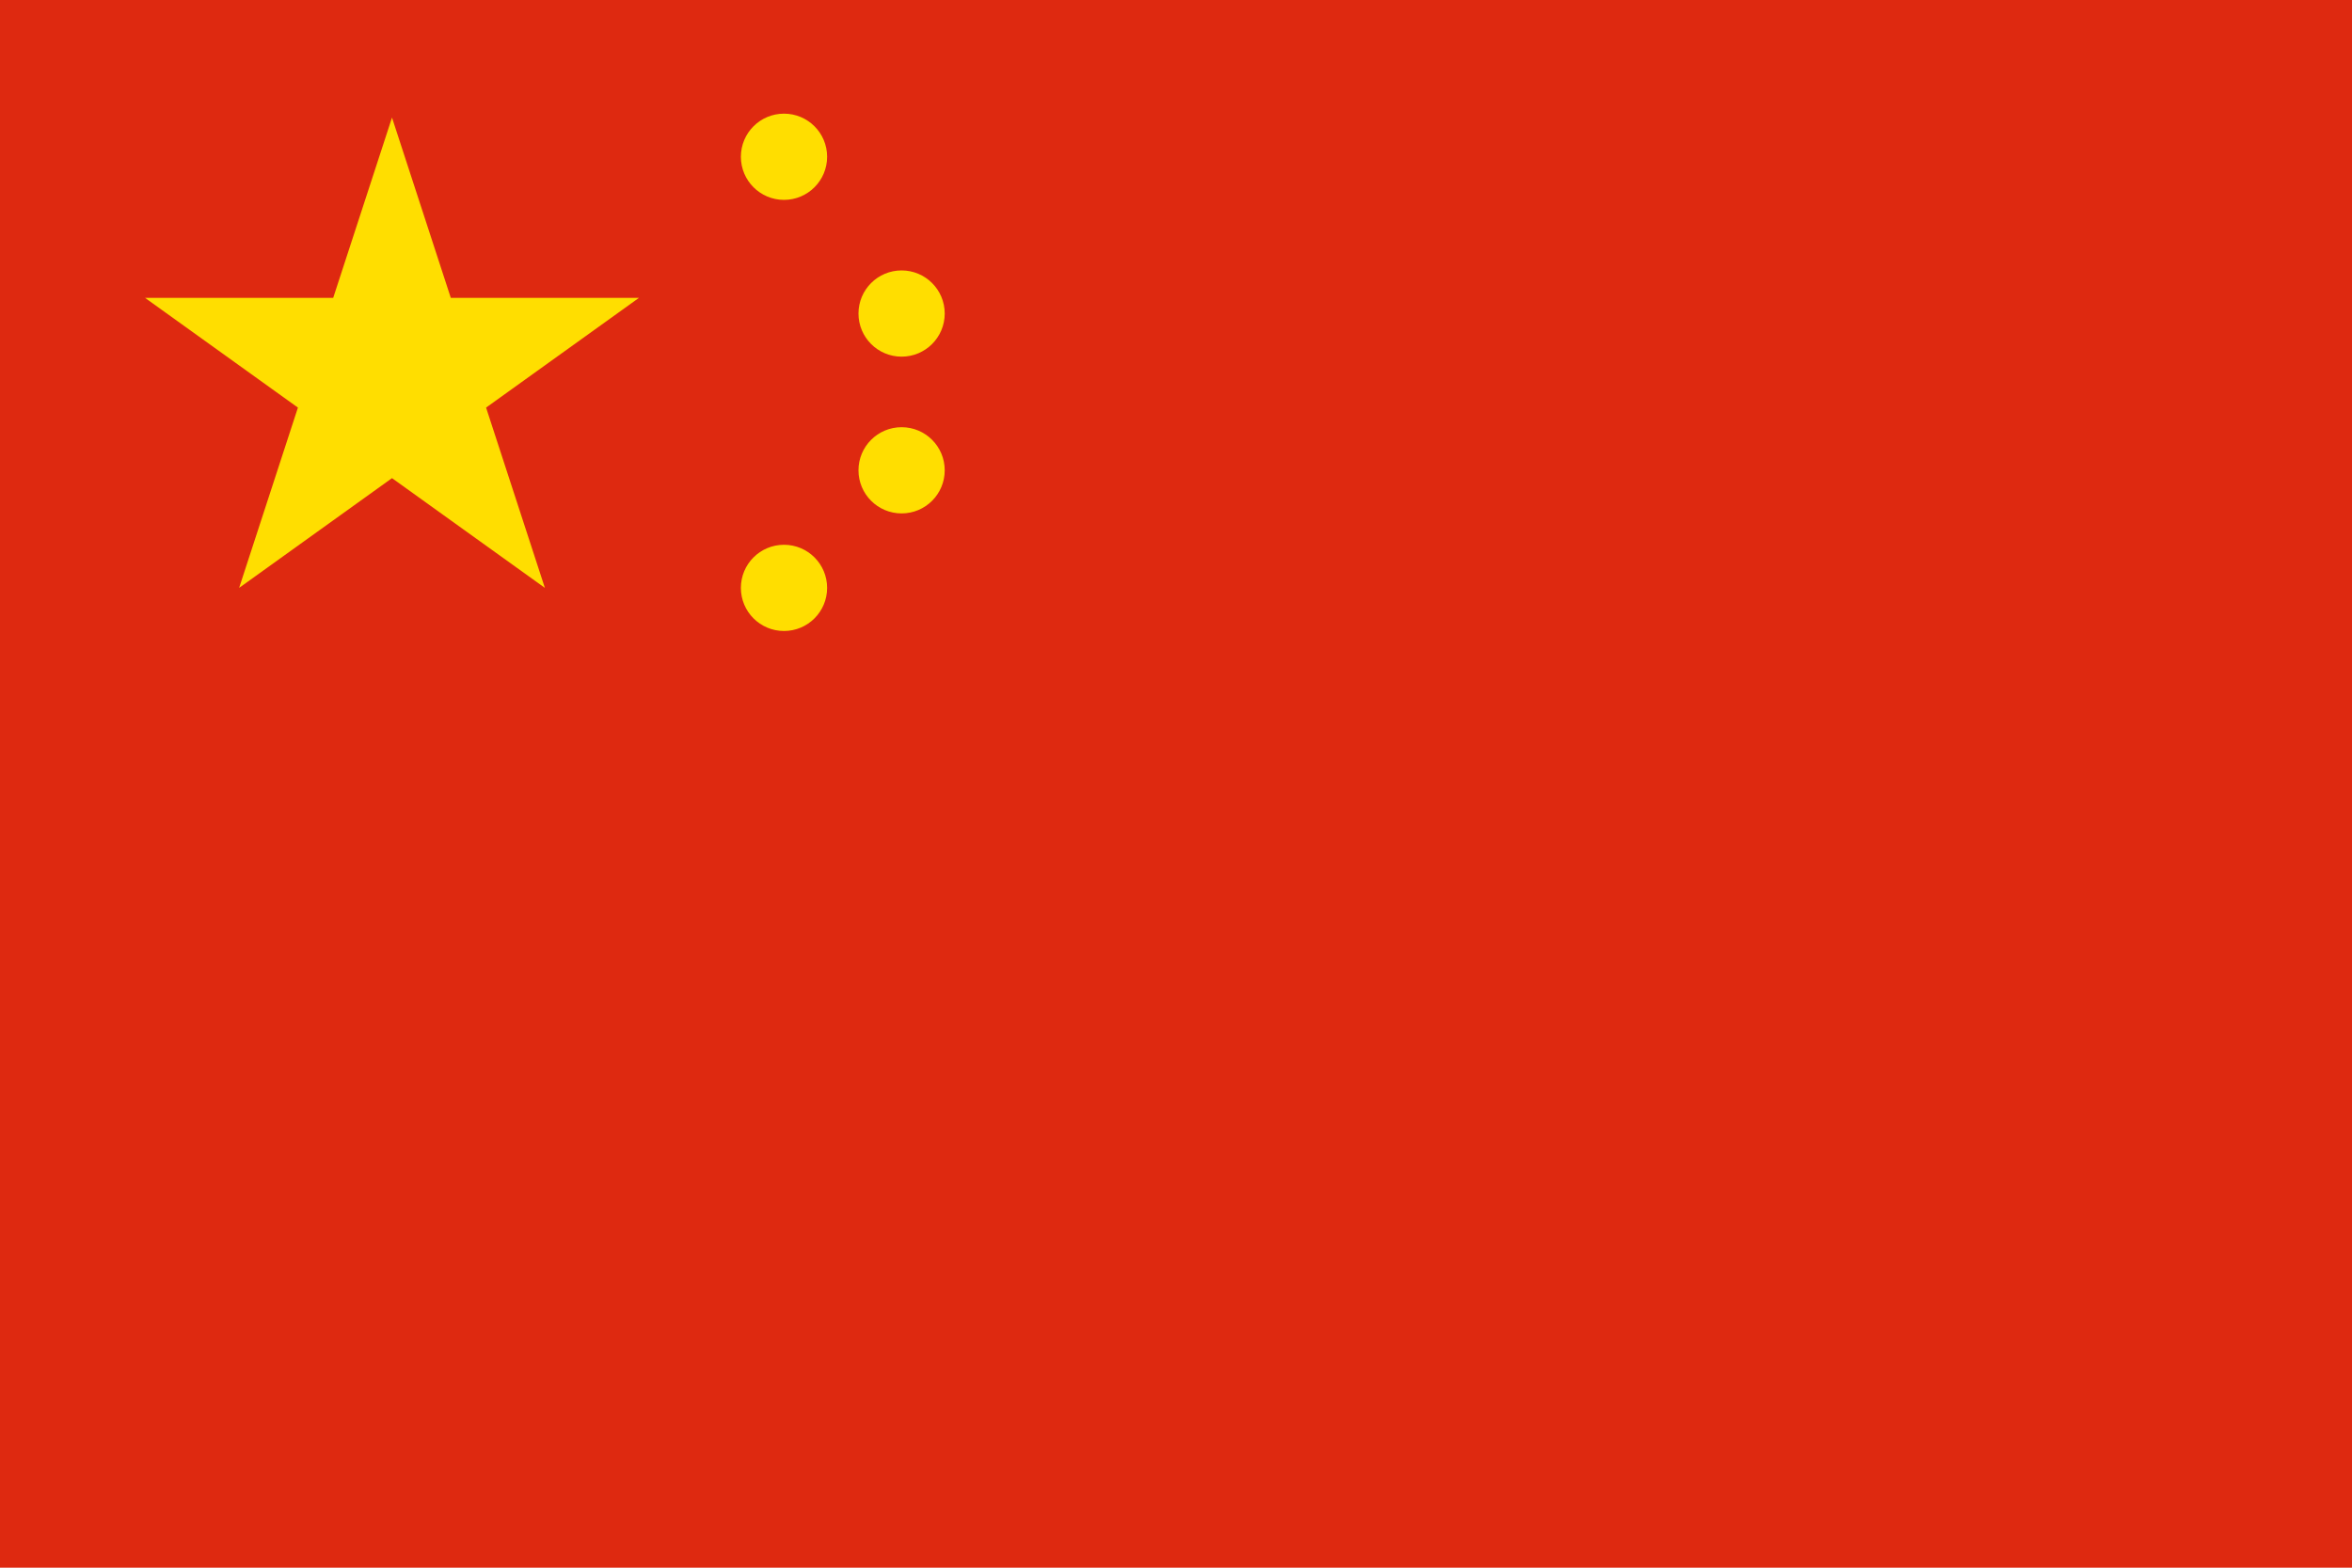
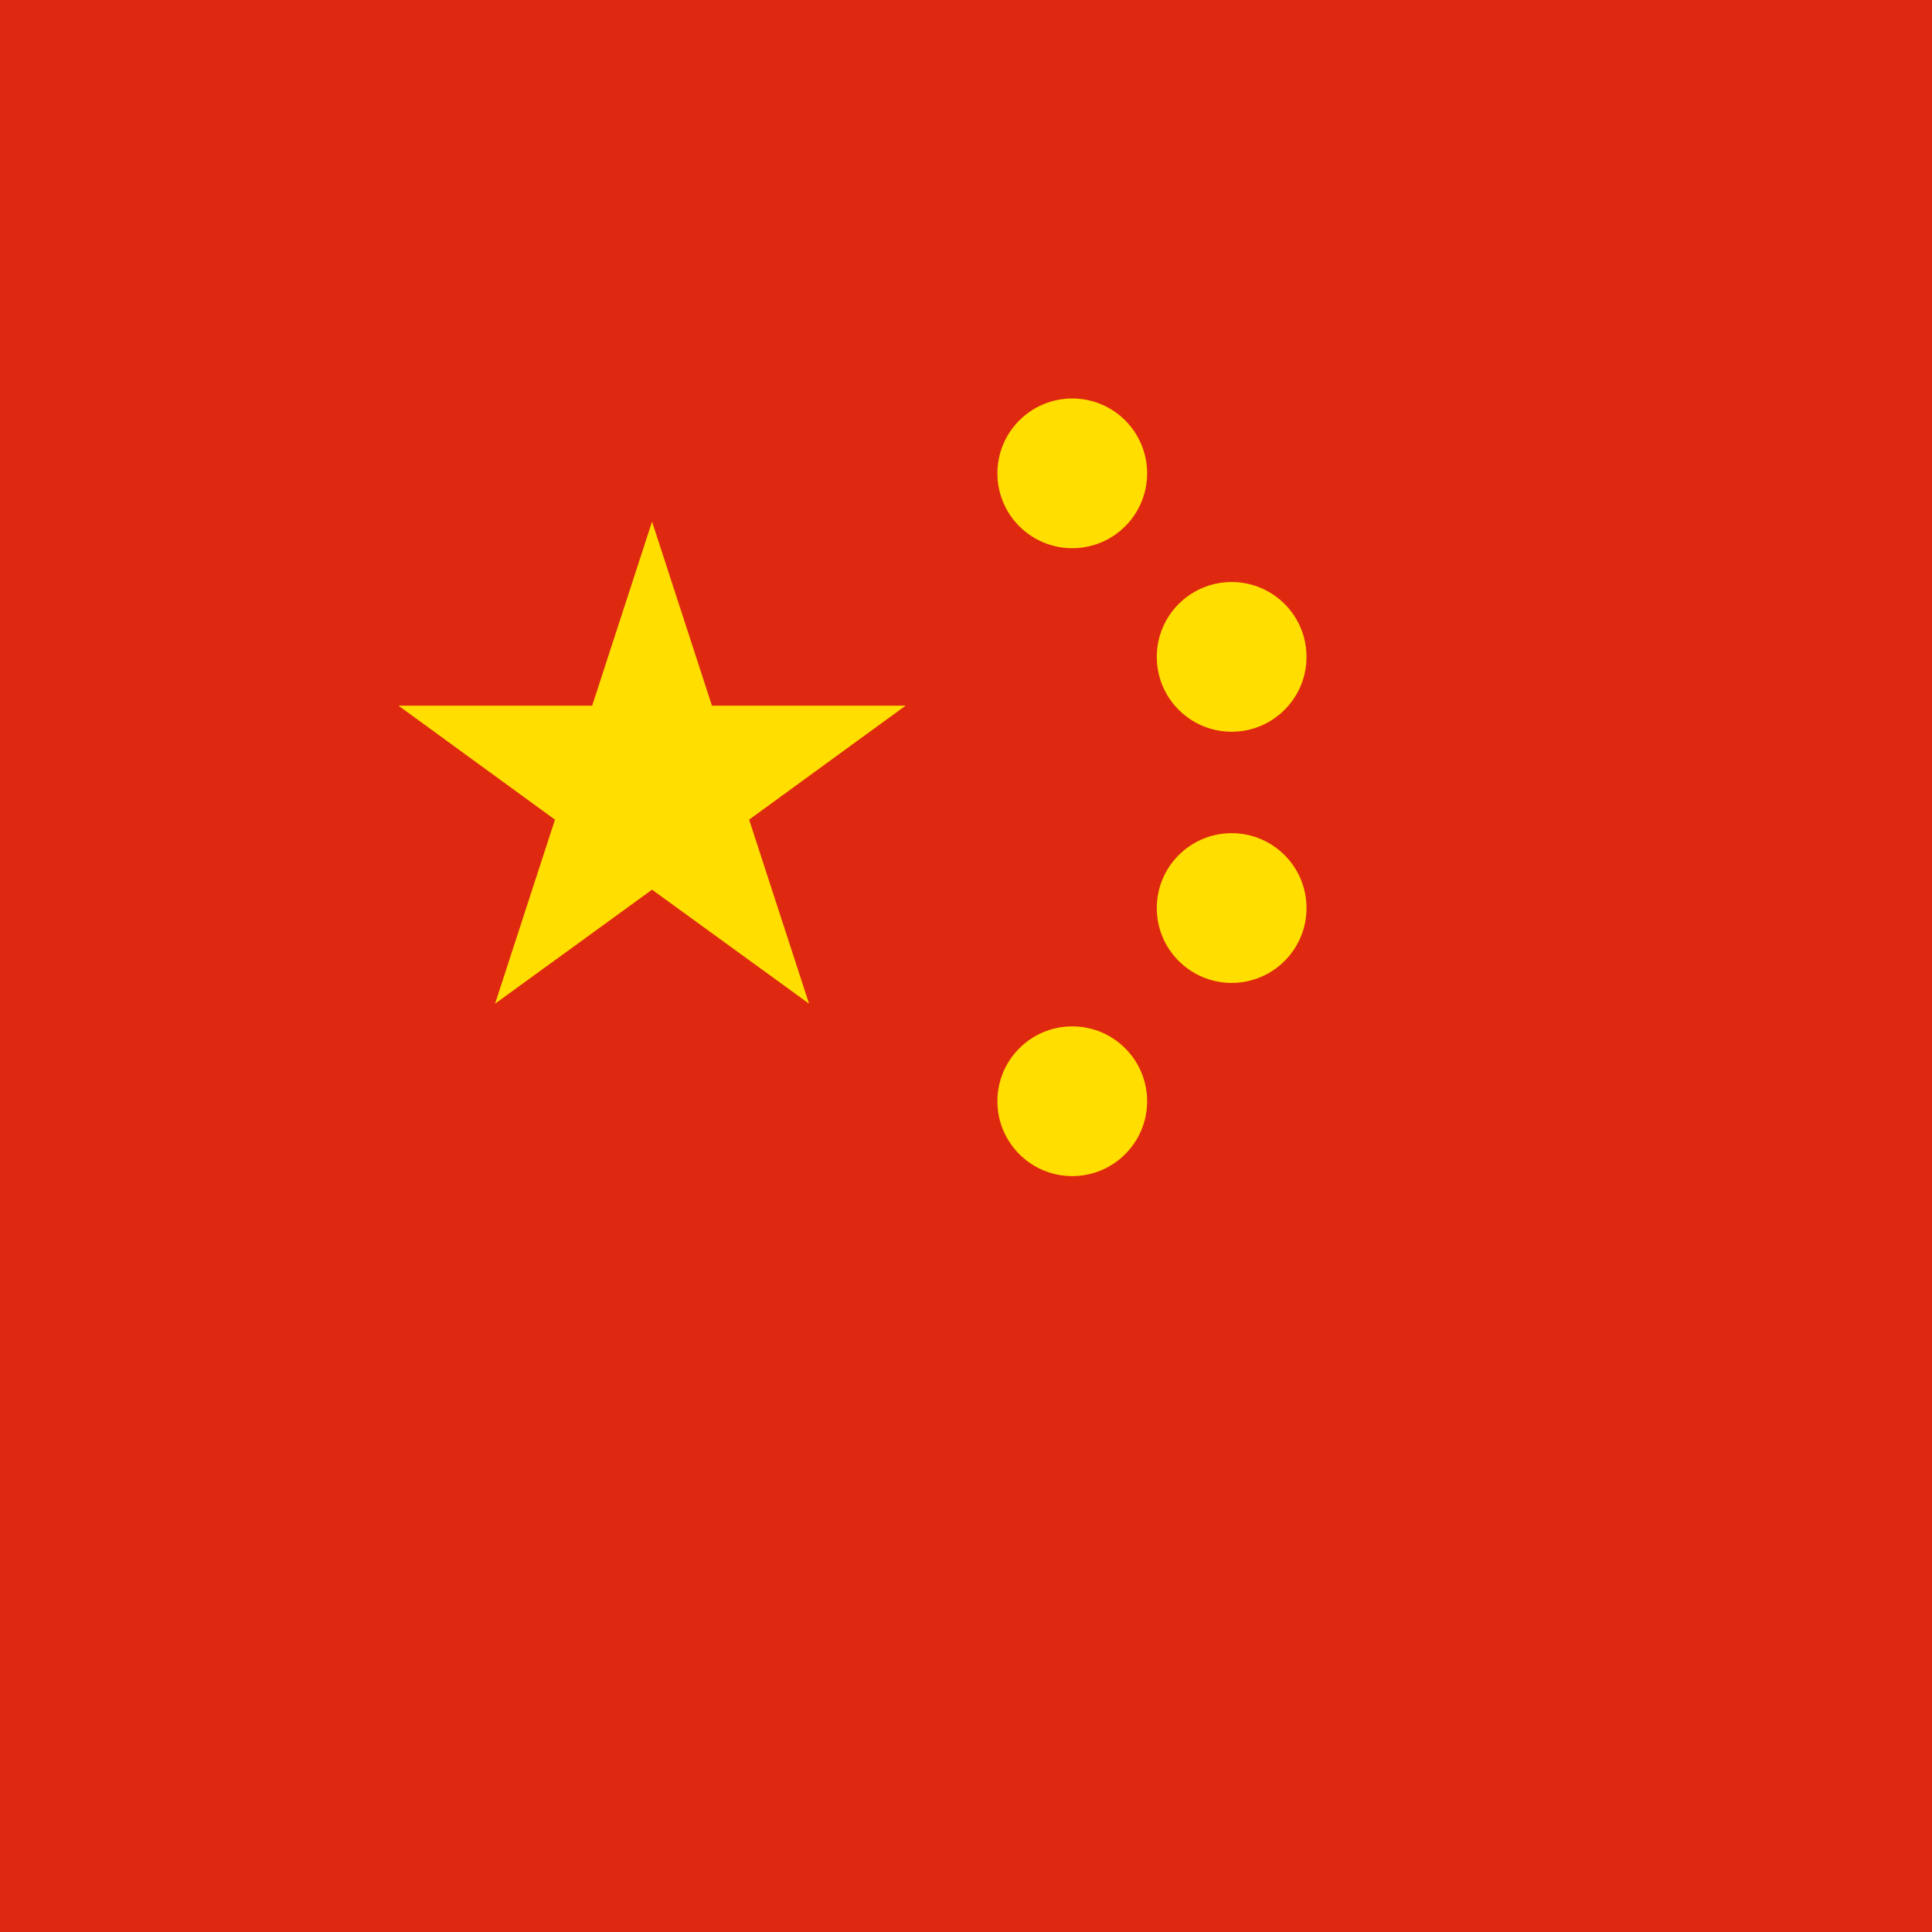
- <svg xmlns="http://www.w3.org/2000/svg" viewBox="0 0 60 40">
-   <path fill="#de2910" d="M0 0h60v40H0z" />
+ <svg xmlns="http://www.w3.org/2000/svg" viewBox="0 0 40 40">
+   <rect width="40" height="40" fill="#de2910" />
  <g fill="#ffde00">
-     <path d="m10 3 1.5 4.6h4.8l-3.9 2.8 1.5 4.6-3.9-2.8-3.9 2.8 1.5-4.6-3.9-2.8h4.8z" />
-     <circle cx="20" cy="4" r="1.1" />
-     <circle cx="23" cy="8" r="1.1" />
-     <circle cx="23" cy="12" r="1.1" />
-     <circle cx="20" cy="15" r="1.1" />
+     <path d="m13.5 10.8 1.24 3.81h4.01l-3.24 2.36 1.24 3.81-3.25-2.36-3.25 2.36 1.24-3.81-3.24-2.36h4.01z" />
+     <circle cx="22.2" cy="9.8" r="1.55" />
+     <circle cx="25.5" cy="13.6" r="1.55" />
+     <circle cx="25.5" cy="18.8" r="1.55" />
+     <circle cx="22.2" cy="22.8" r="1.55" />
  </g>
</svg>
